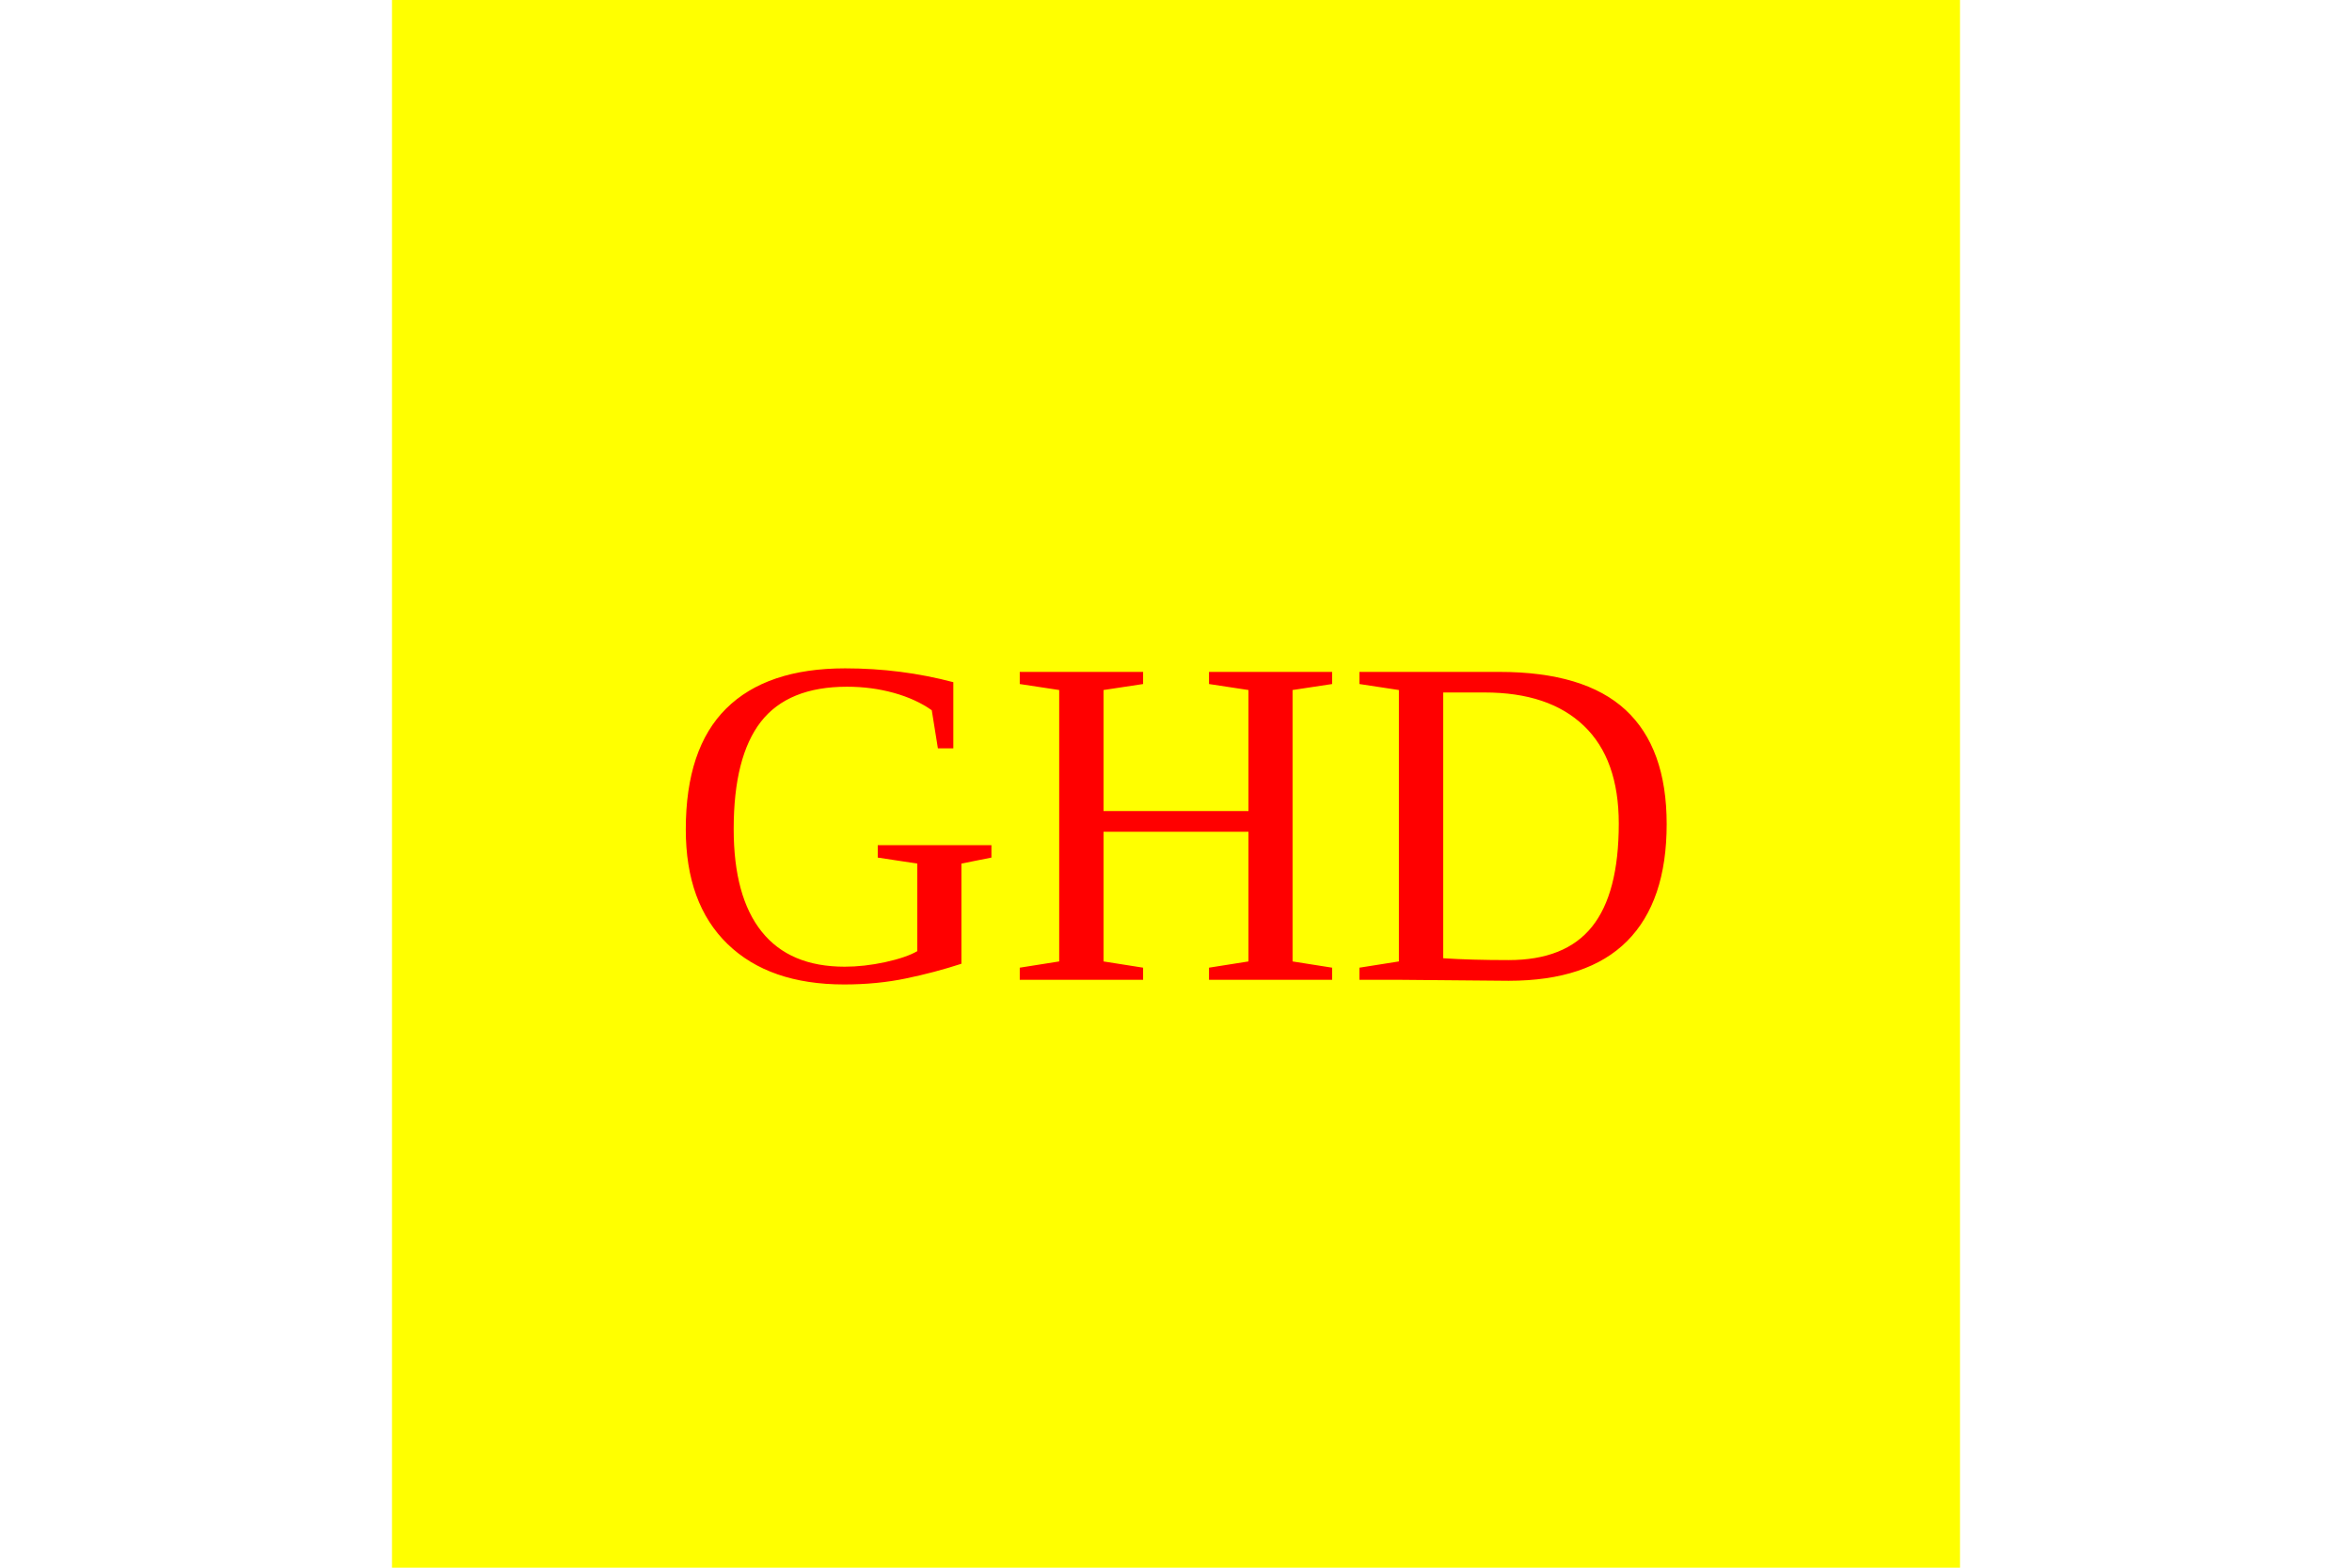
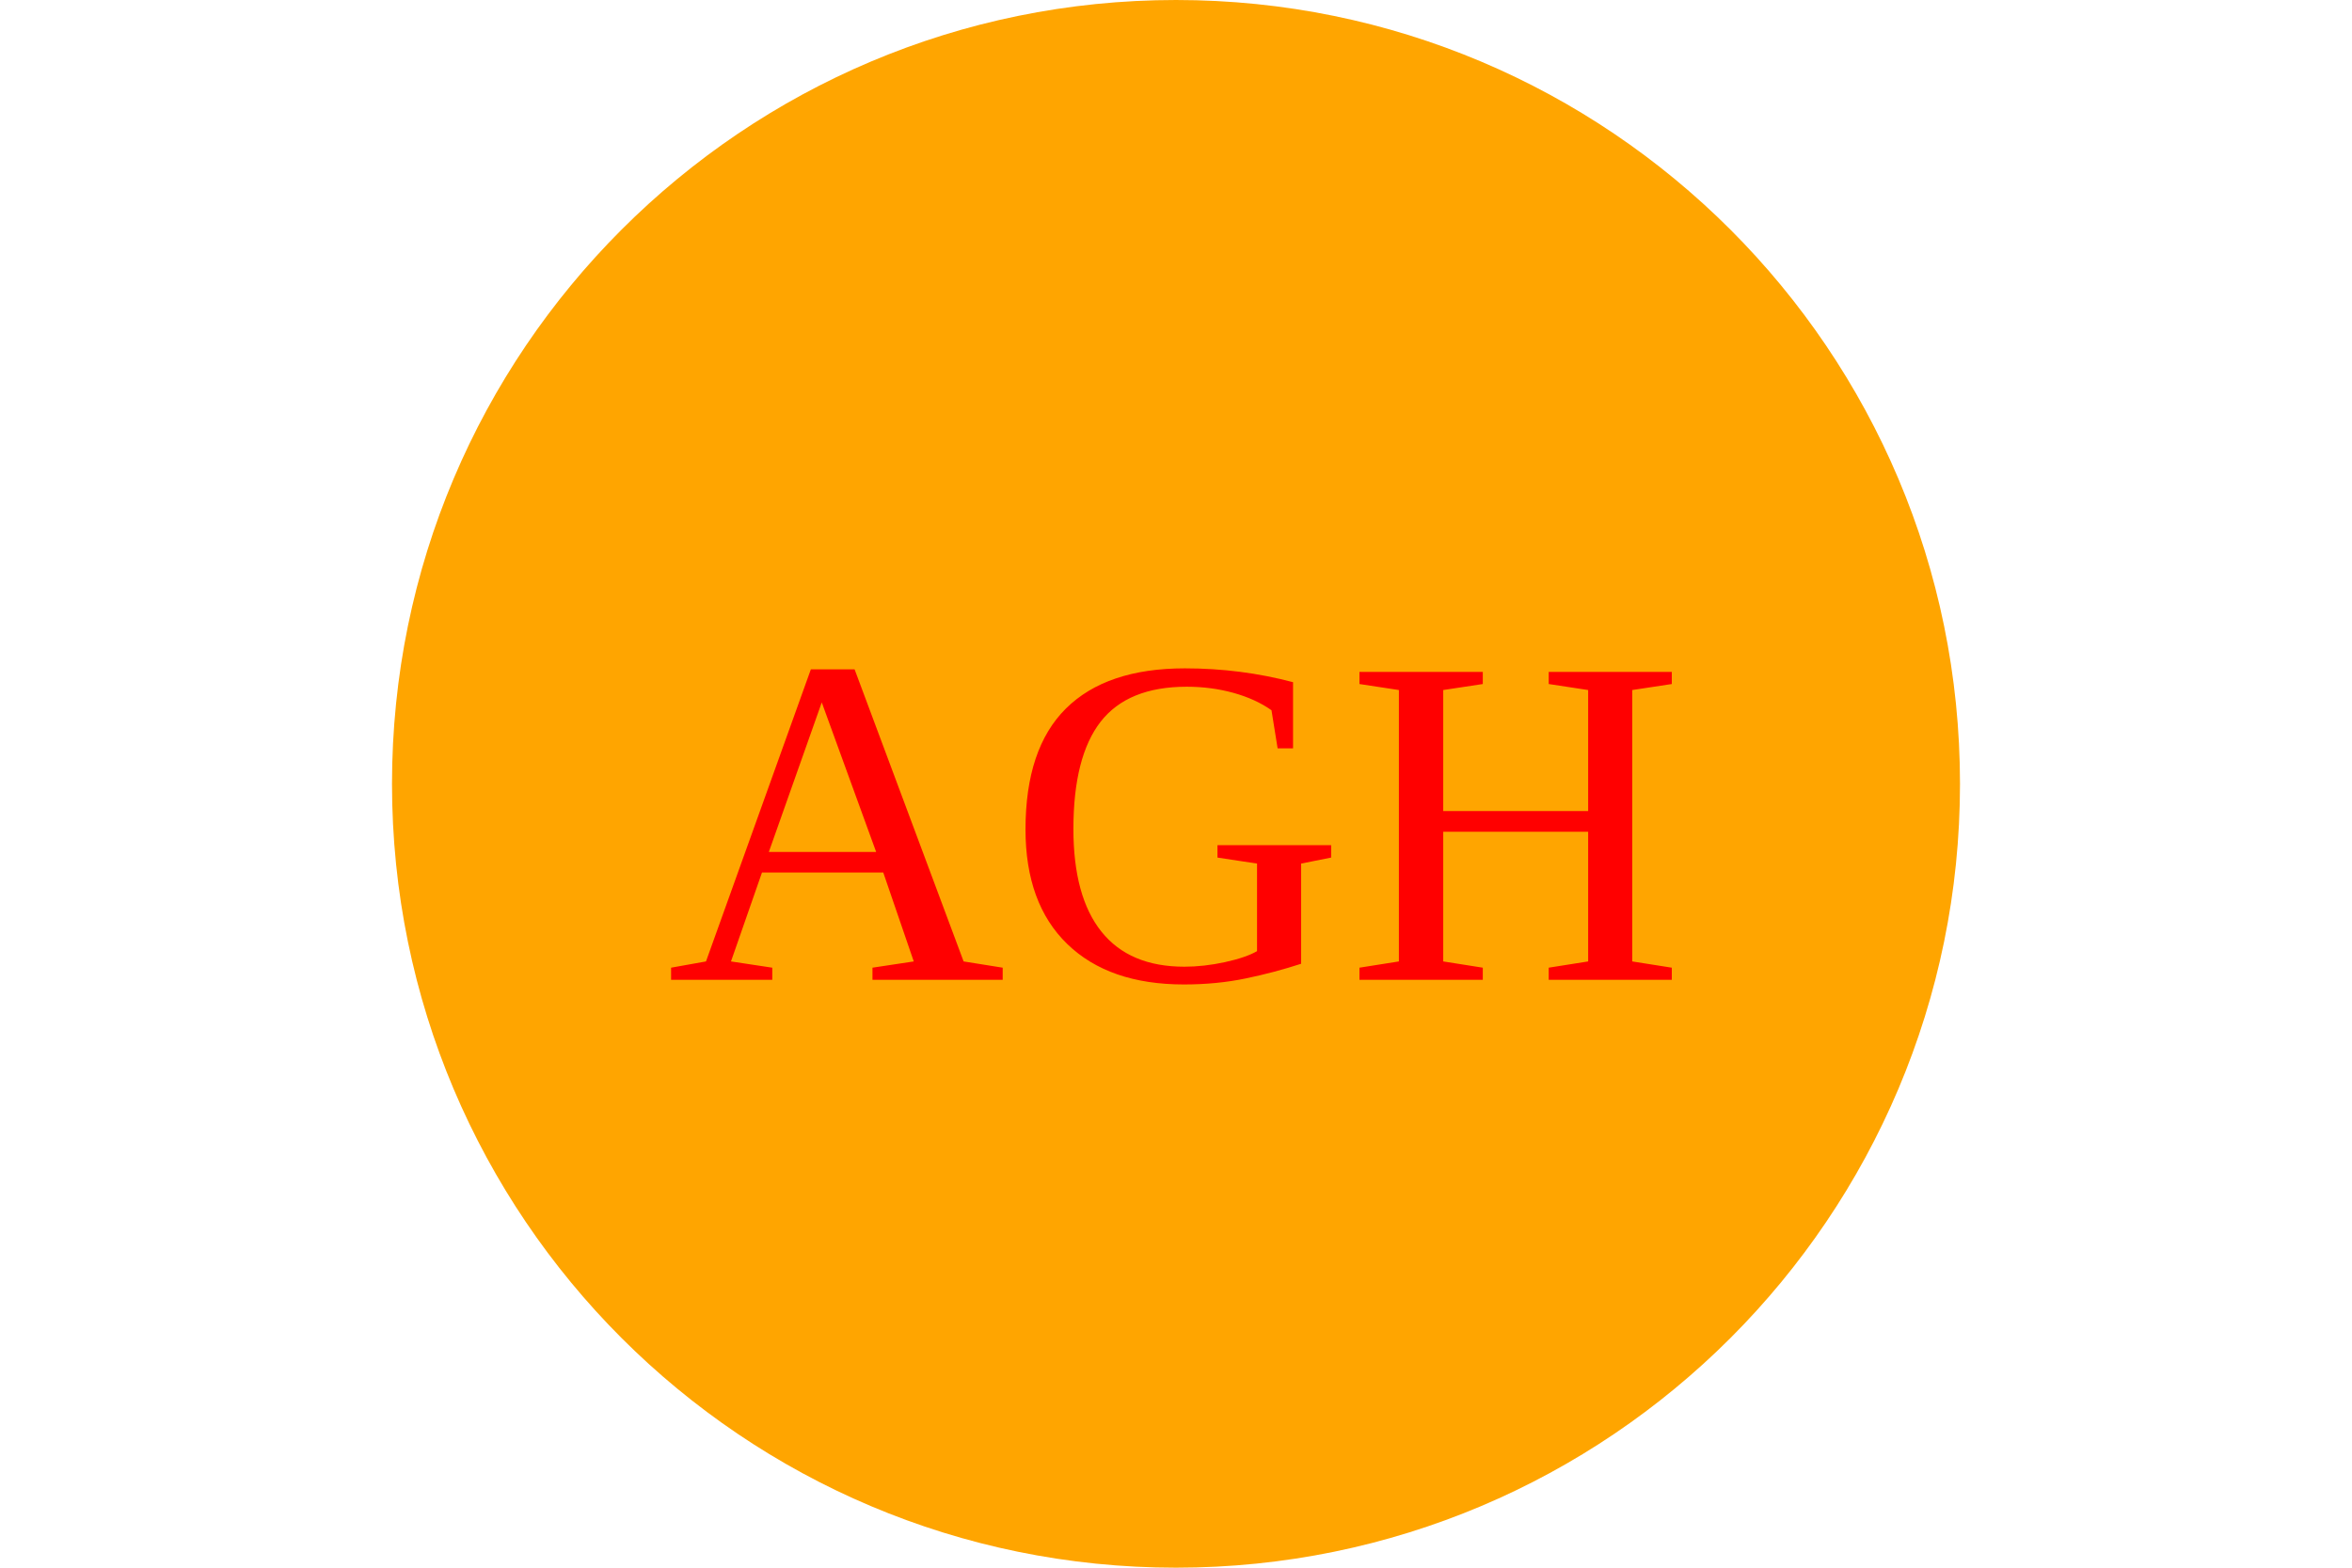
<svg xmlns="http://www.w3.org/2000/svg" version="1.1" width="300" height="200" style="red">
-   <rect x="50" height="200" width="200" fill="yellow" />
-   <text x="150" y="125" font-size="60" text-anchor="middle" fill="red">GHD</text>
+   <circle cx="50%" cy="50%" r="100" height="100%" width="100%" fill="orange" />
+   <text x="150" y="125" font-size="60" text-anchor="middle" fill="red">AGH</text>
</svg>
